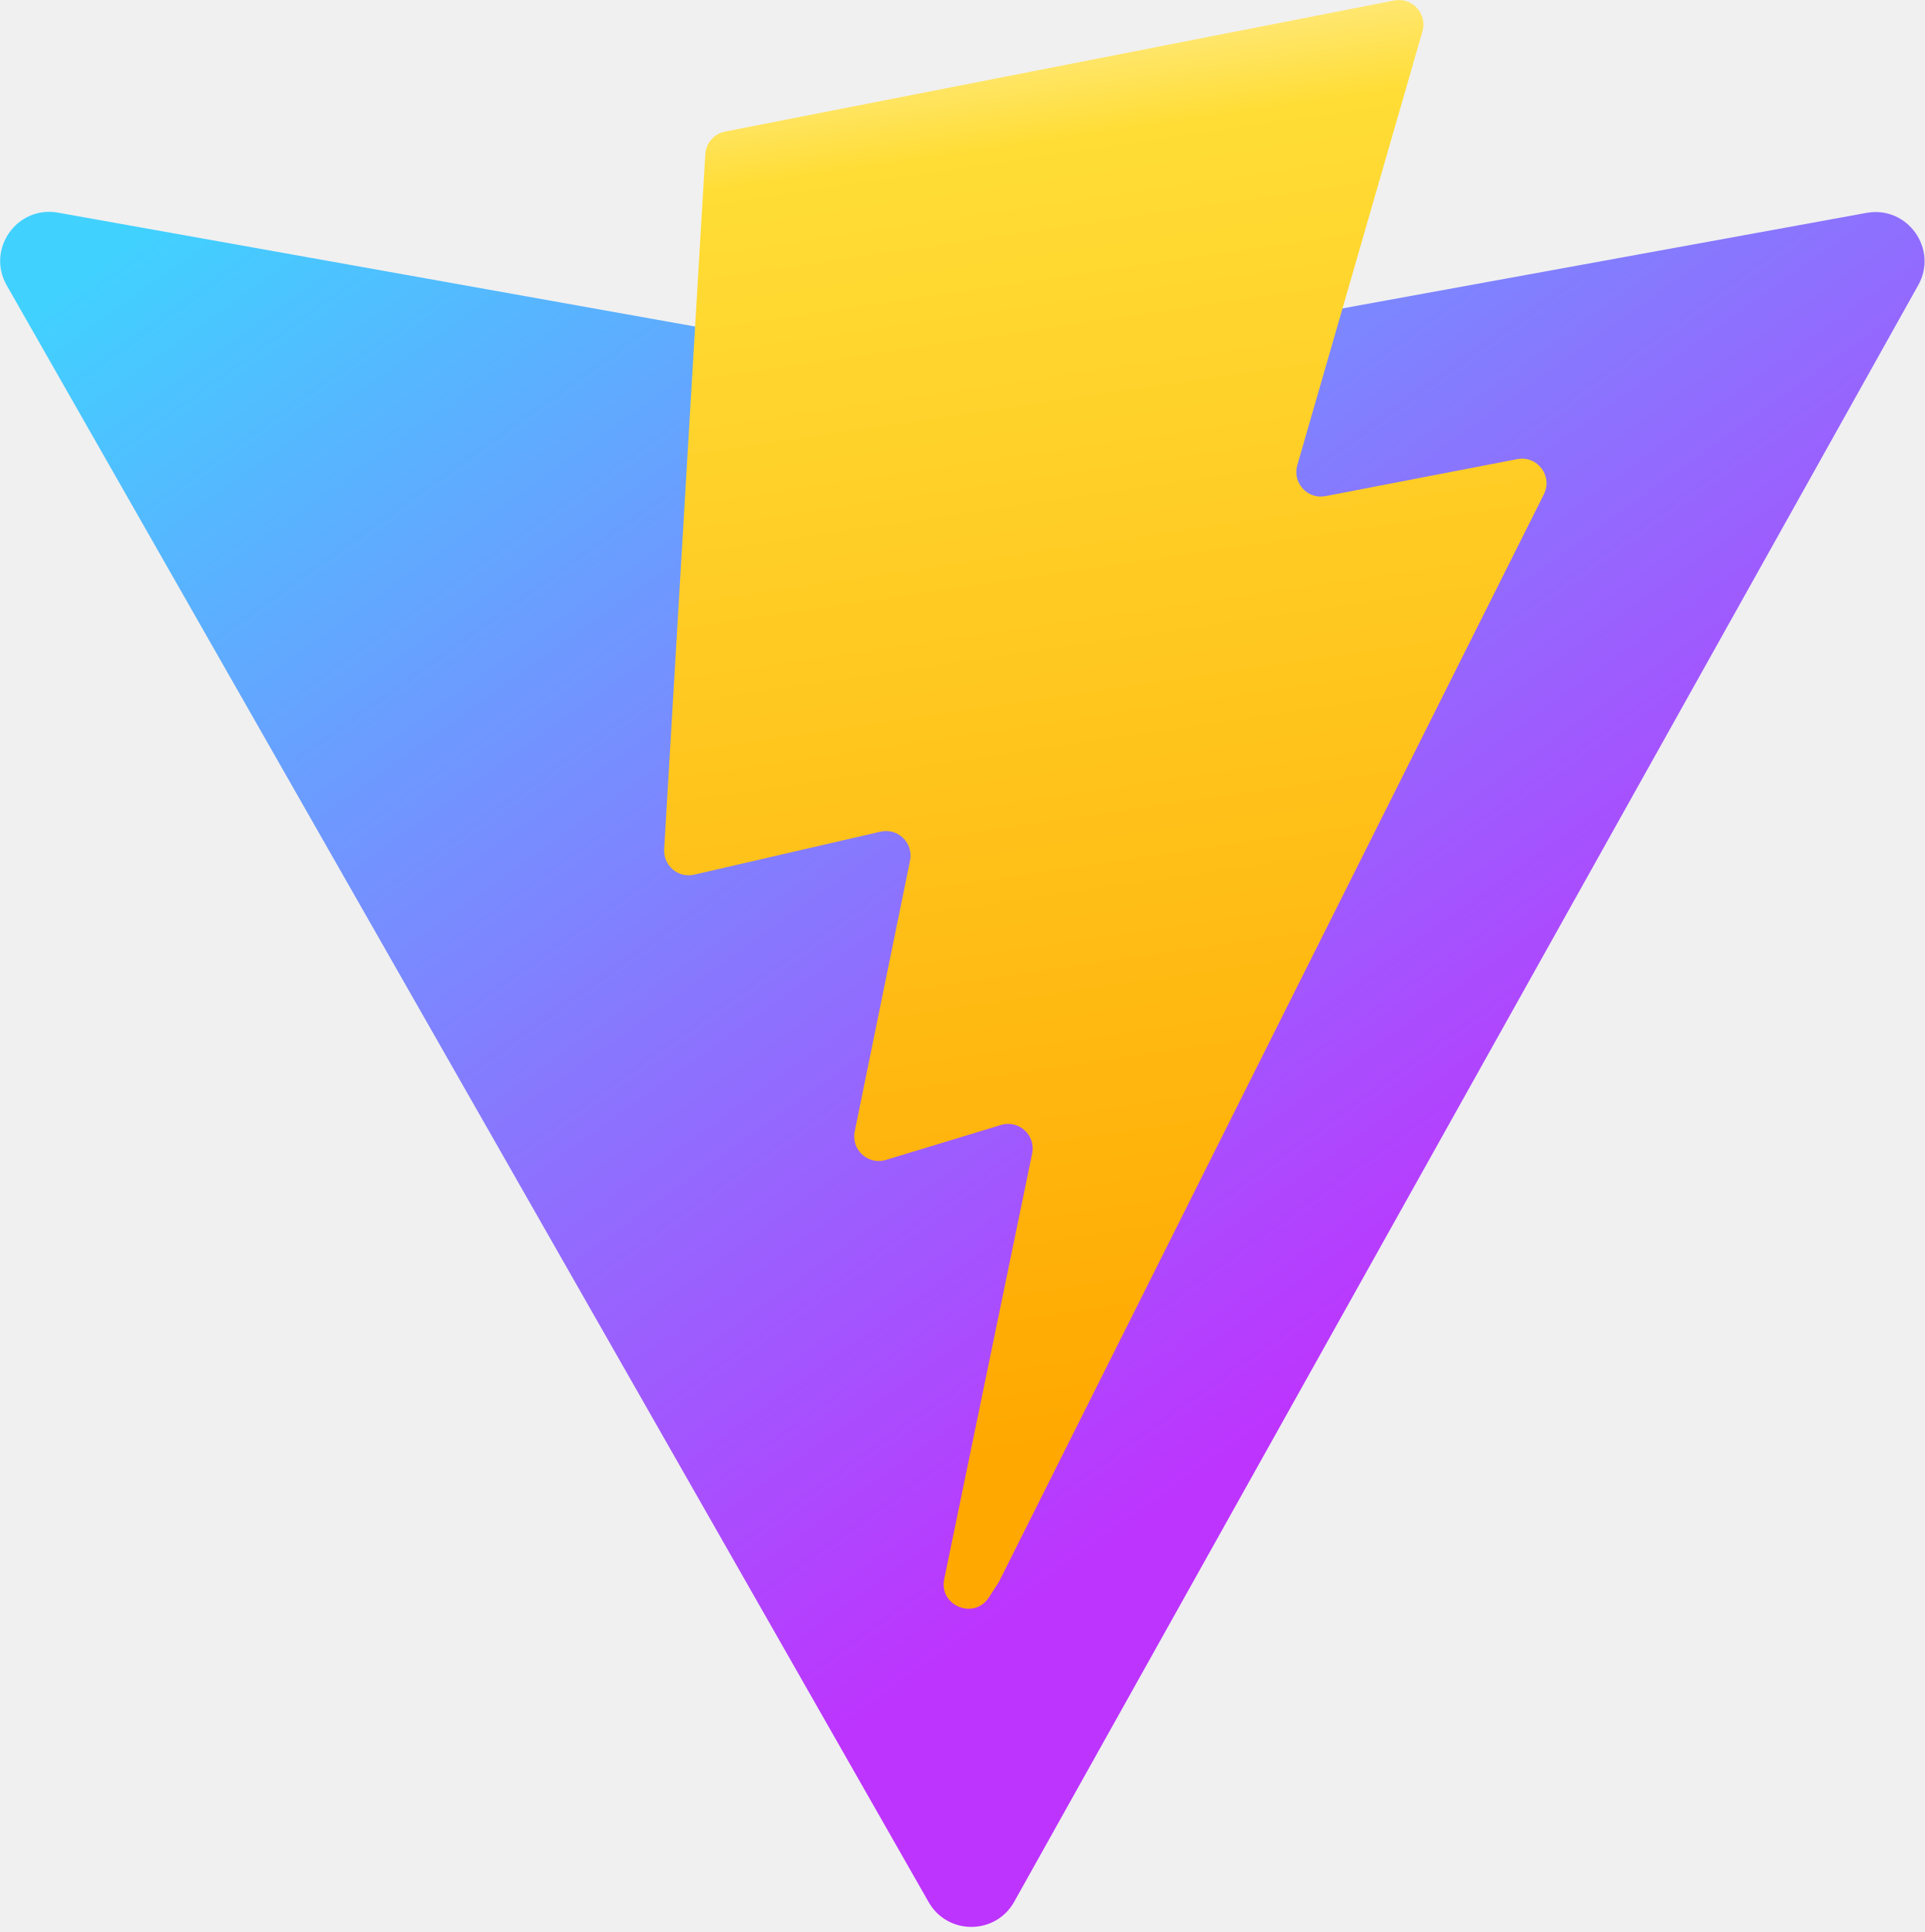
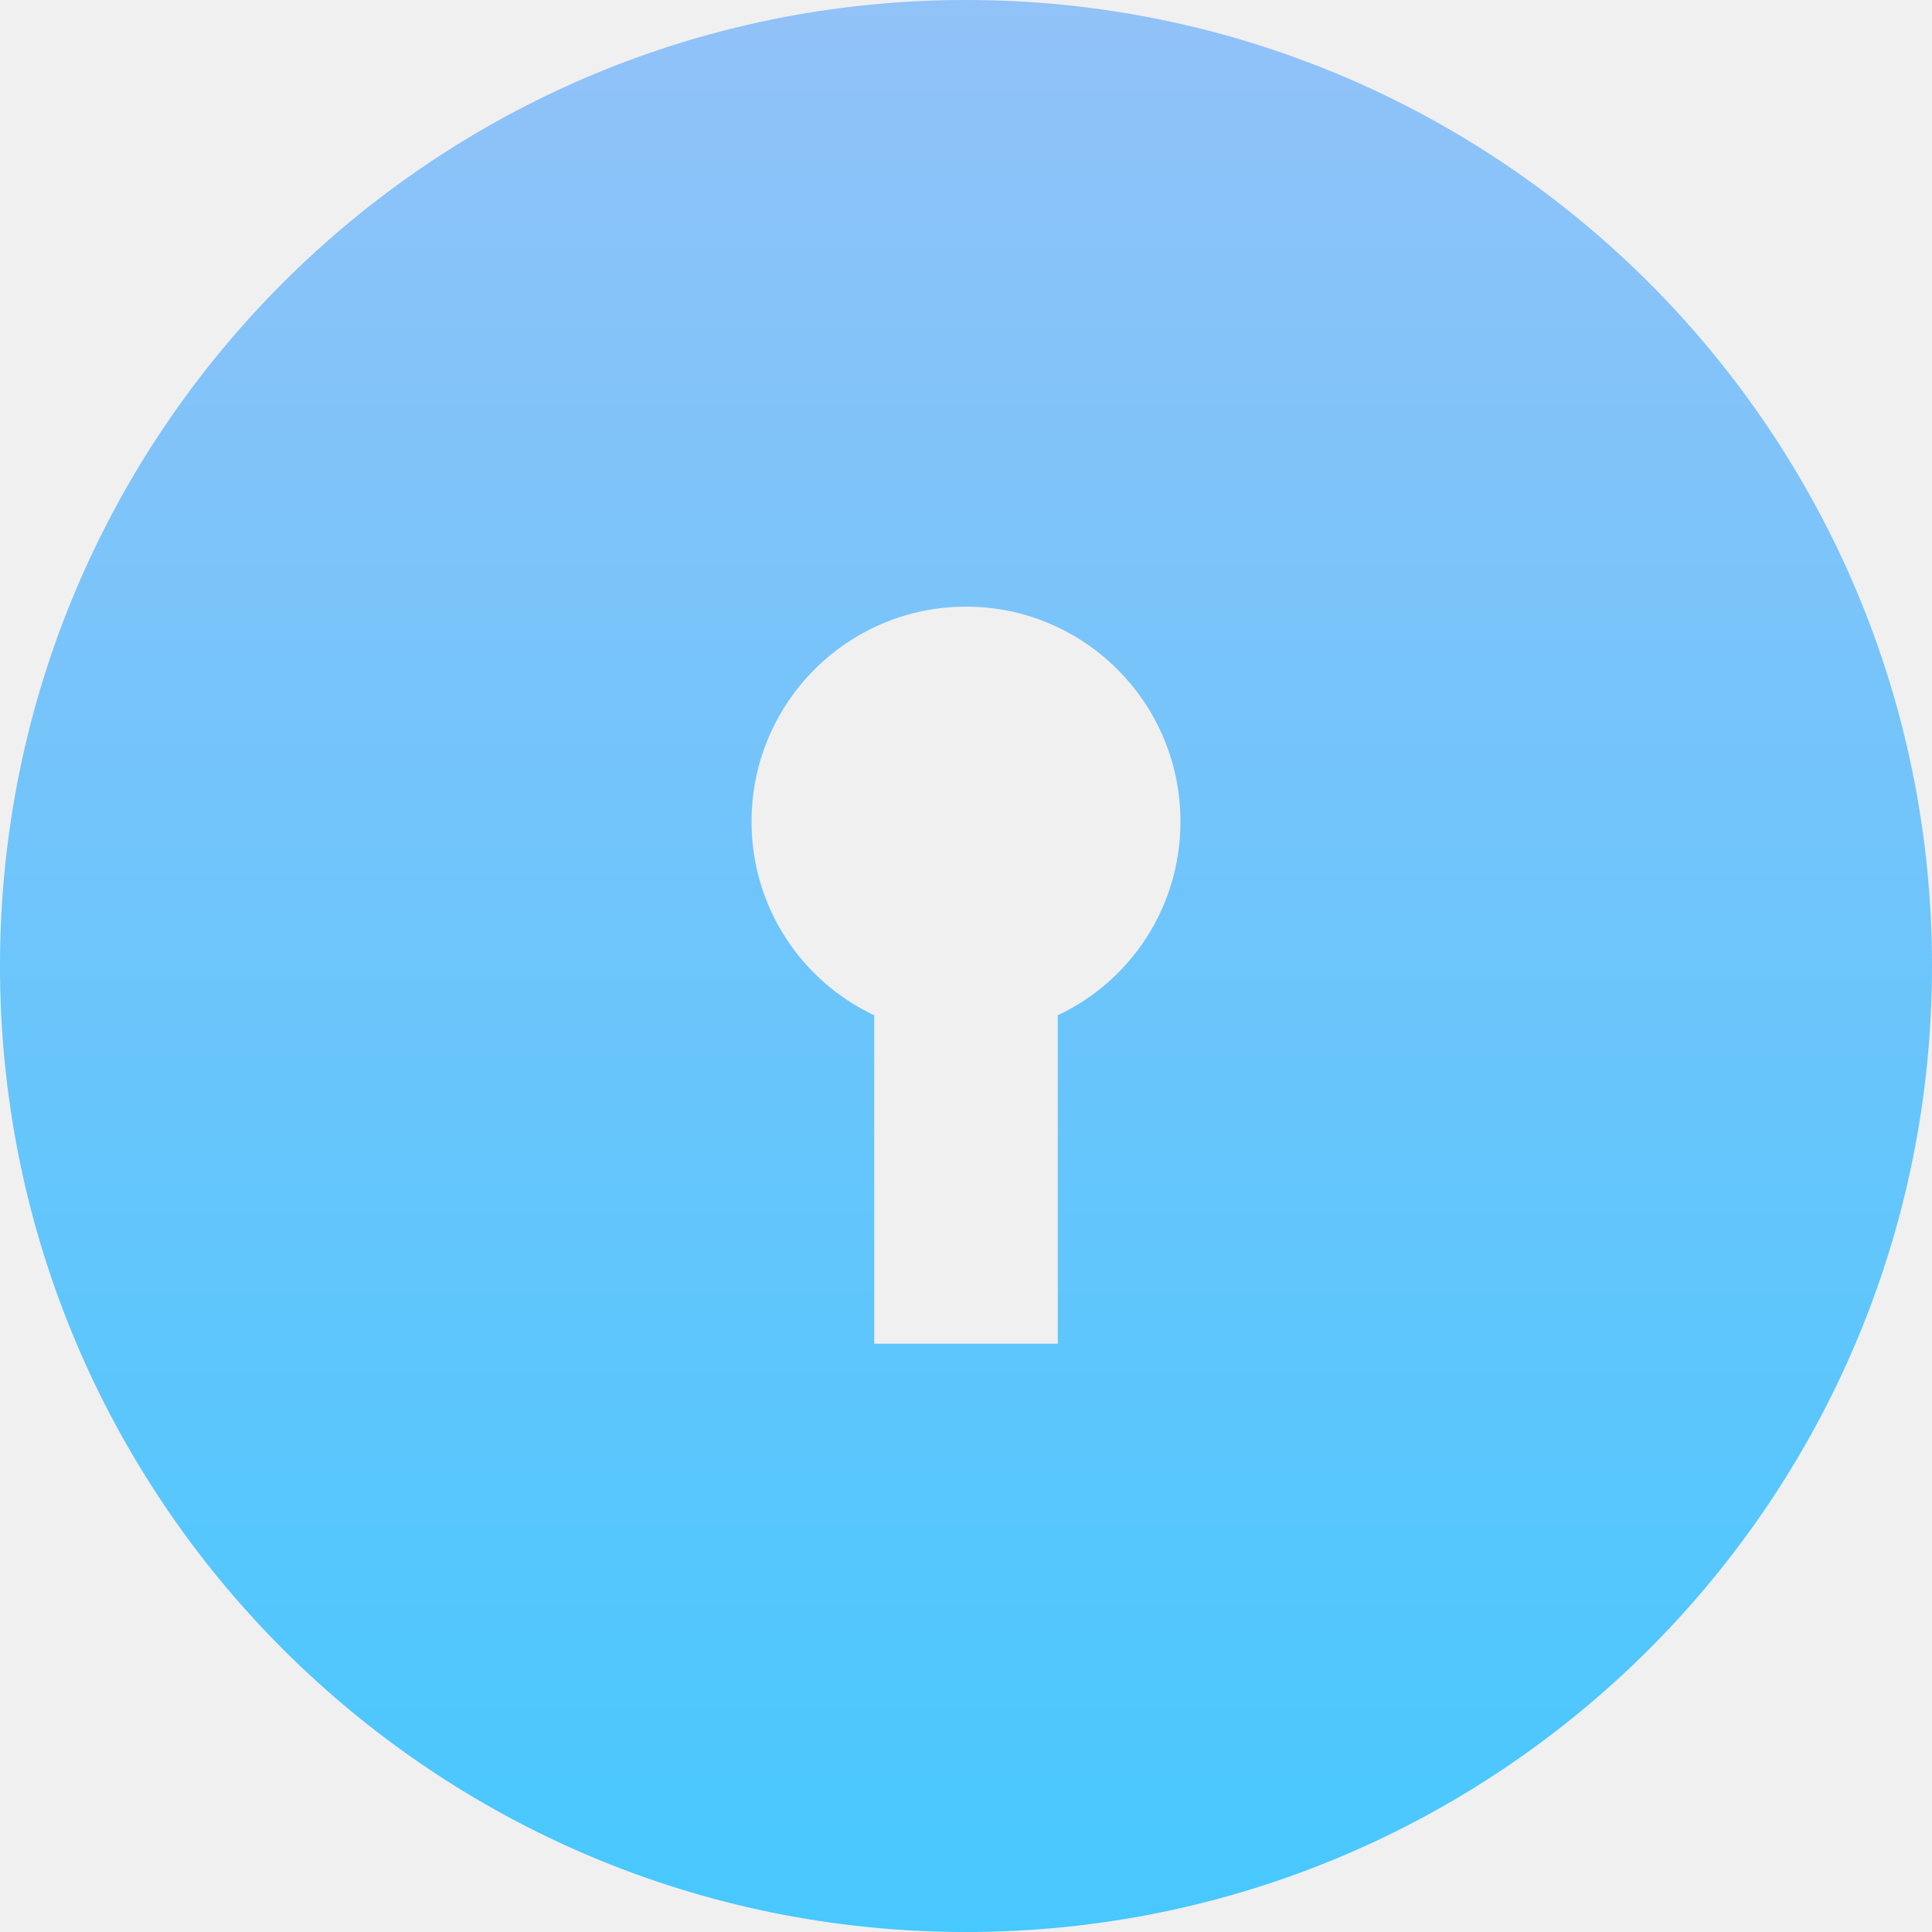
- <svg xmlns="http://www.w3.org/2000/svg" aria-hidden="true" role="img" class="iconify iconify--logos" width="31.88" height="32" preserveAspectRatio="xMidYMid meet" viewBox="0 0 256 257">
+ <svg xmlns="http://www.w3.org/2000/svg" width="4" height="4" viewBox="0 0 4 4" fill="none">
+   <g clip-path="url(#clip0_176_25)">
+     <path d="M2 0C0.895 0 0 0.895 0 2C0 3.105 0.895 4 2 4C3.105 4 4 3.105 4 2C4 0.895 3.105 0 2 0ZM2.19 2.102V2.782H1.81V2.102C1.659 2.031 1.556 1.878 1.556 1.701C1.556 1.455 1.755 1.256 2 1.256C2.245 1.256 2.444 1.455 2.444 1.701C2.444 1.878 2.341 2.031 2.19 2.102Z" fill="url(#paint0_linear_176_25)" />
+   </g>
  <defs>
-     <linearGradient id="IconifyId1813088fe1fbc01fb466" x1="-.828%" x2="57.636%" y1="7.652%" y2="78.411%">
-       <stop offset="0%" stop-color="#41D1FF" />
-       <stop offset="100%" stop-color="#BD34FE" />
+     <linearGradient id="paint0_linear_176_25" x1="2" y1="0" x2="2" y2="4" gradientUnits="userSpaceOnUse">
+       <stop stop-color="#91C2F8" />
+       <stop offset="1" stop-color="#47C8FE" />
    </linearGradient>
-     <linearGradient id="IconifyId1813088fe1fbc01fb467" x1="43.376%" x2="50.316%" y1="2.242%" y2="89.03%">
-       <stop offset="0%" stop-color="#FFEA83" />
-       <stop offset="8.333%" stop-color="#FFDD35" />
-       <stop offset="100%" stop-color="#FFA800" />
-     </linearGradient>
+     <clipPath id="clip0_176_25">
+       <rect width="4" height="4" fill="white" />
+     </clipPath>
  </defs>
-   <path fill="url(#IconifyId1813088fe1fbc01fb466)" d="M255.153 37.938L134.897 252.976c-2.483 4.44-8.862 4.466-11.382.048L.875 37.958c-2.746-4.814 1.371-10.646 6.827-9.67l120.385 21.517a6.537 6.537 0 0 0 2.322-.004l117.867-21.483c5.438-.991 9.574 4.796 6.877 9.62Z" />
-   <path fill="url(#IconifyId1813088fe1fbc01fb467)" d="M185.432.063L96.44 17.501a3.268 3.268 0 0 0-2.634 3.014l-5.474 92.456a3.268 3.268 0 0 0 3.997 3.378l24.777-5.718c2.318-.535 4.413 1.507 3.936 3.838l-7.361 36.047c-.495 2.426 1.782 4.5 4.151 3.78l15.304-4.649c2.372-.72 4.652 1.36 4.15 3.788l-11.698 56.621c-.732 3.542 3.979 5.473 5.943 2.437l1.313-2.028l72.516-144.72c1.215-2.423-.88-5.186-3.54-4.672l-25.505 4.922c-2.396.462-4.435-1.77-3.759-4.114l16.646-57.705c.677-2.35-1.37-4.583-3.769-4.113Z" />
</svg>
